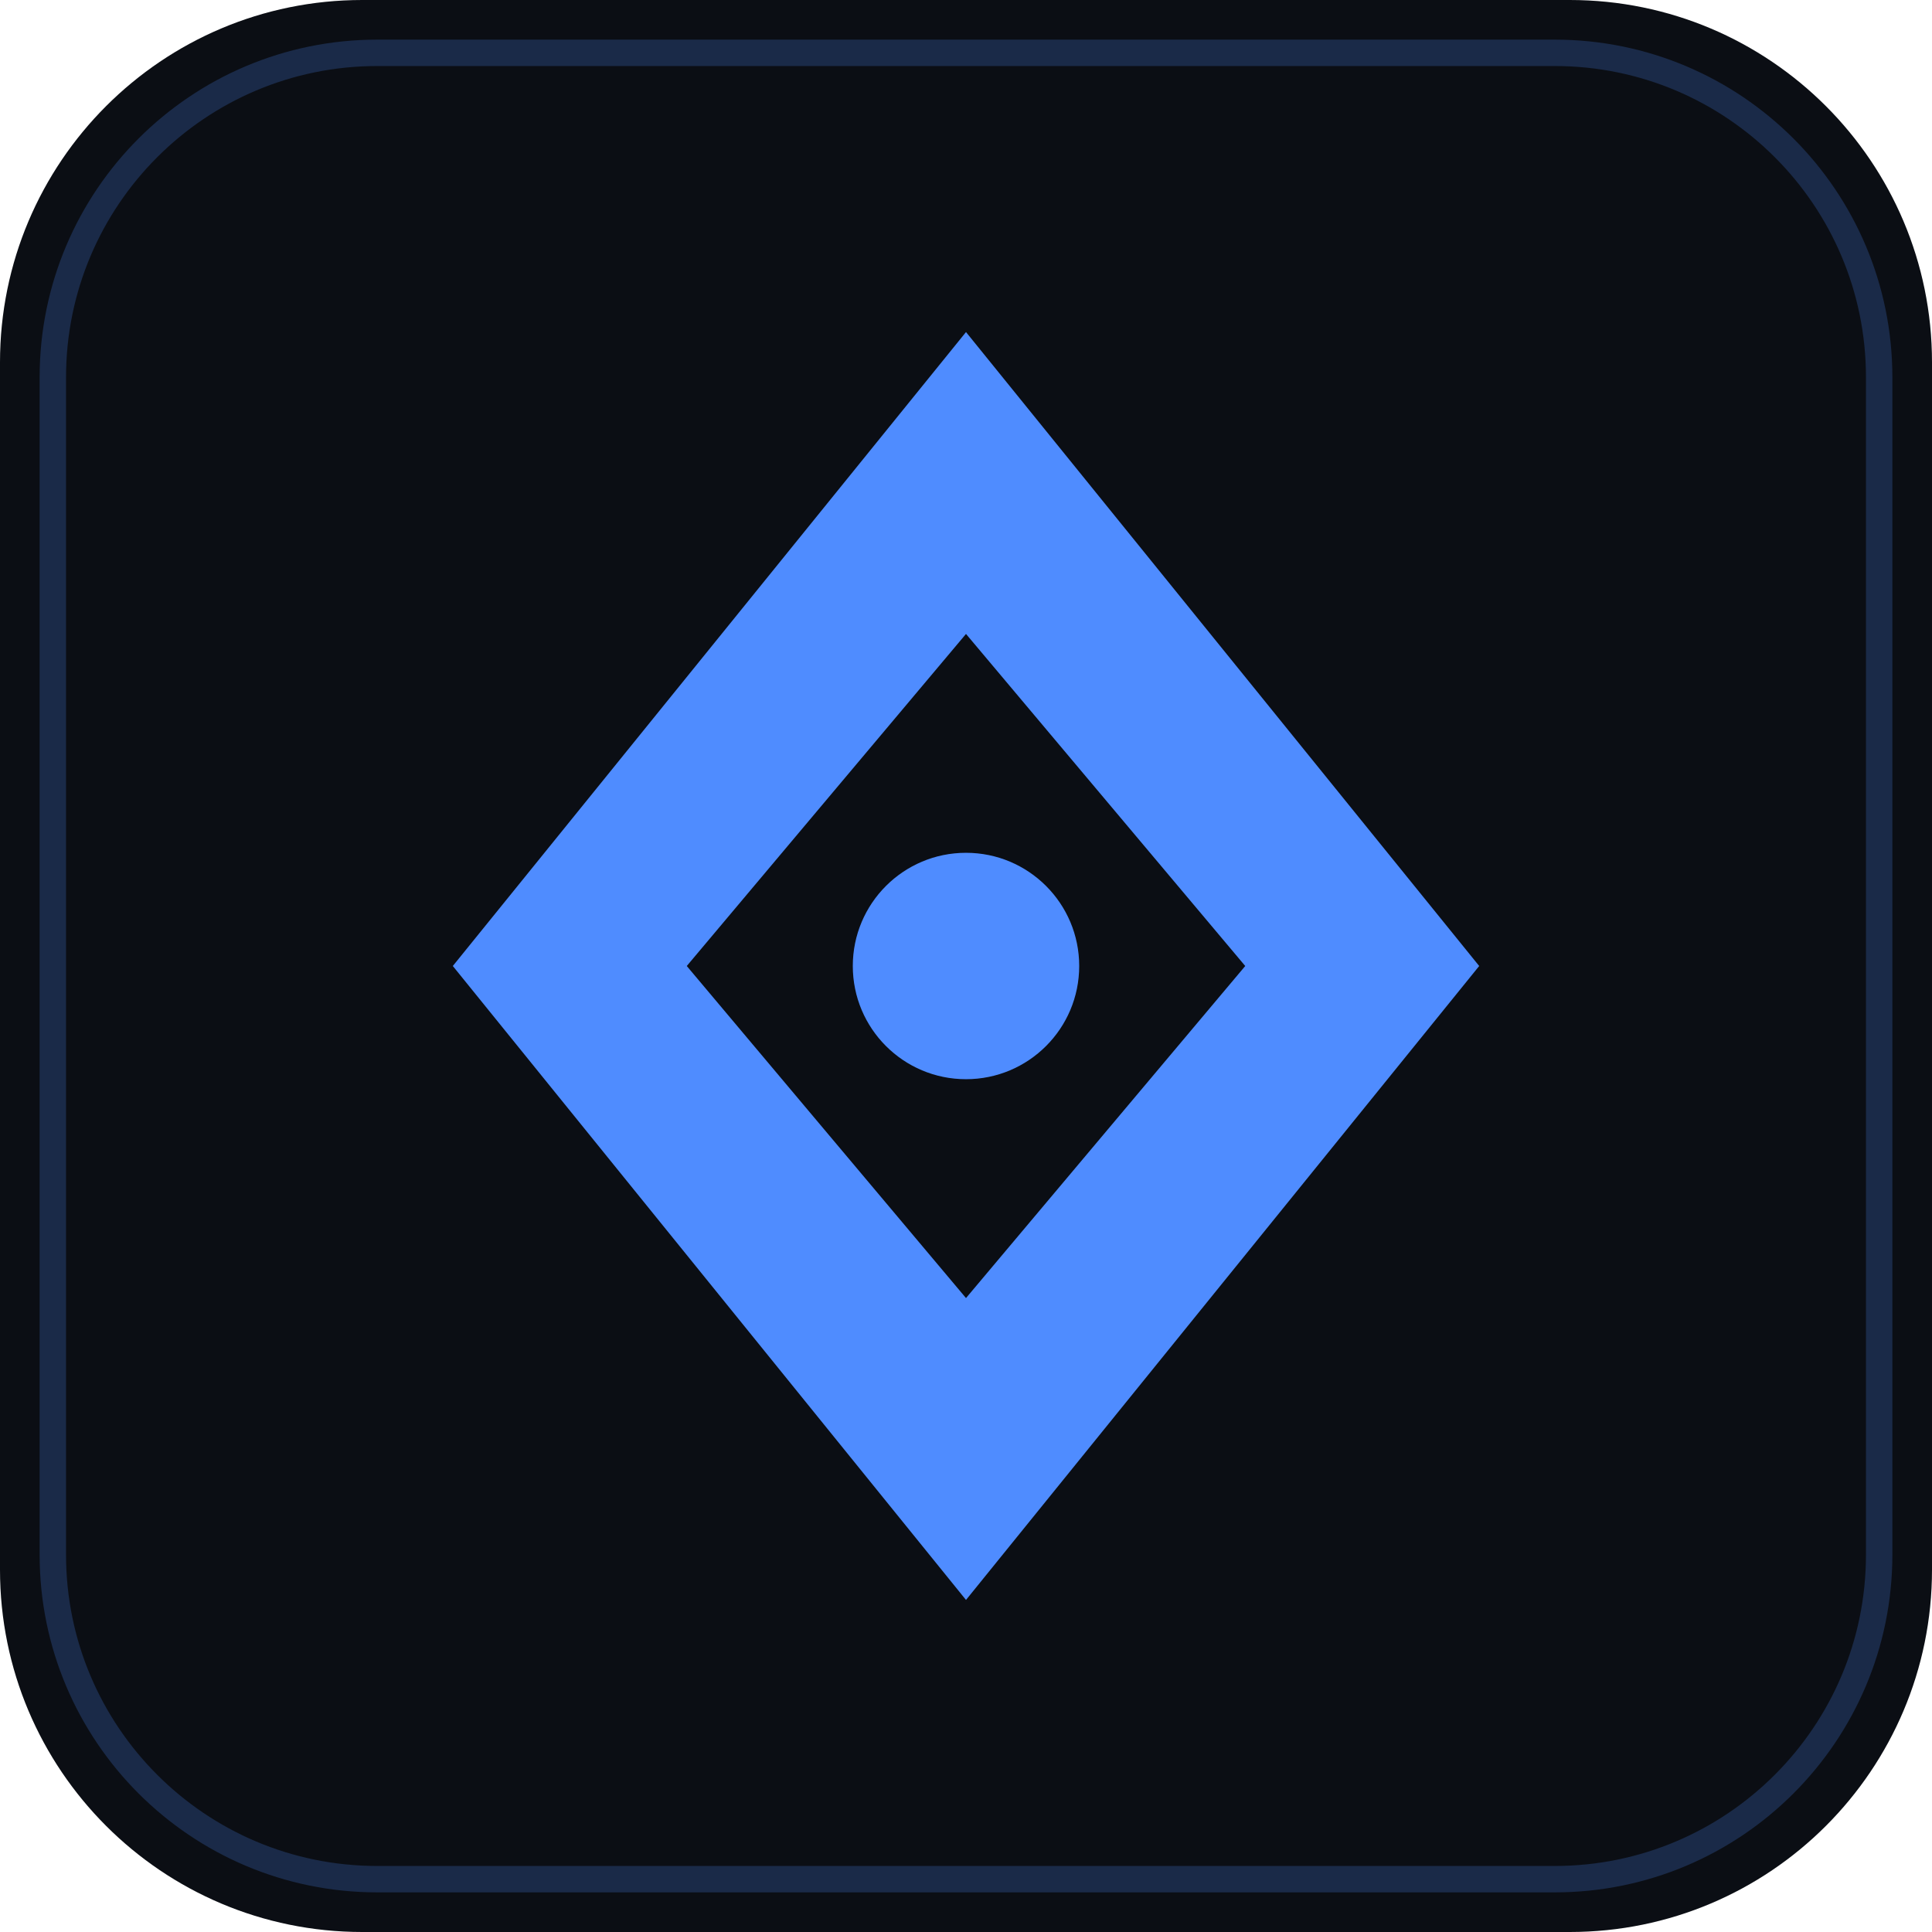
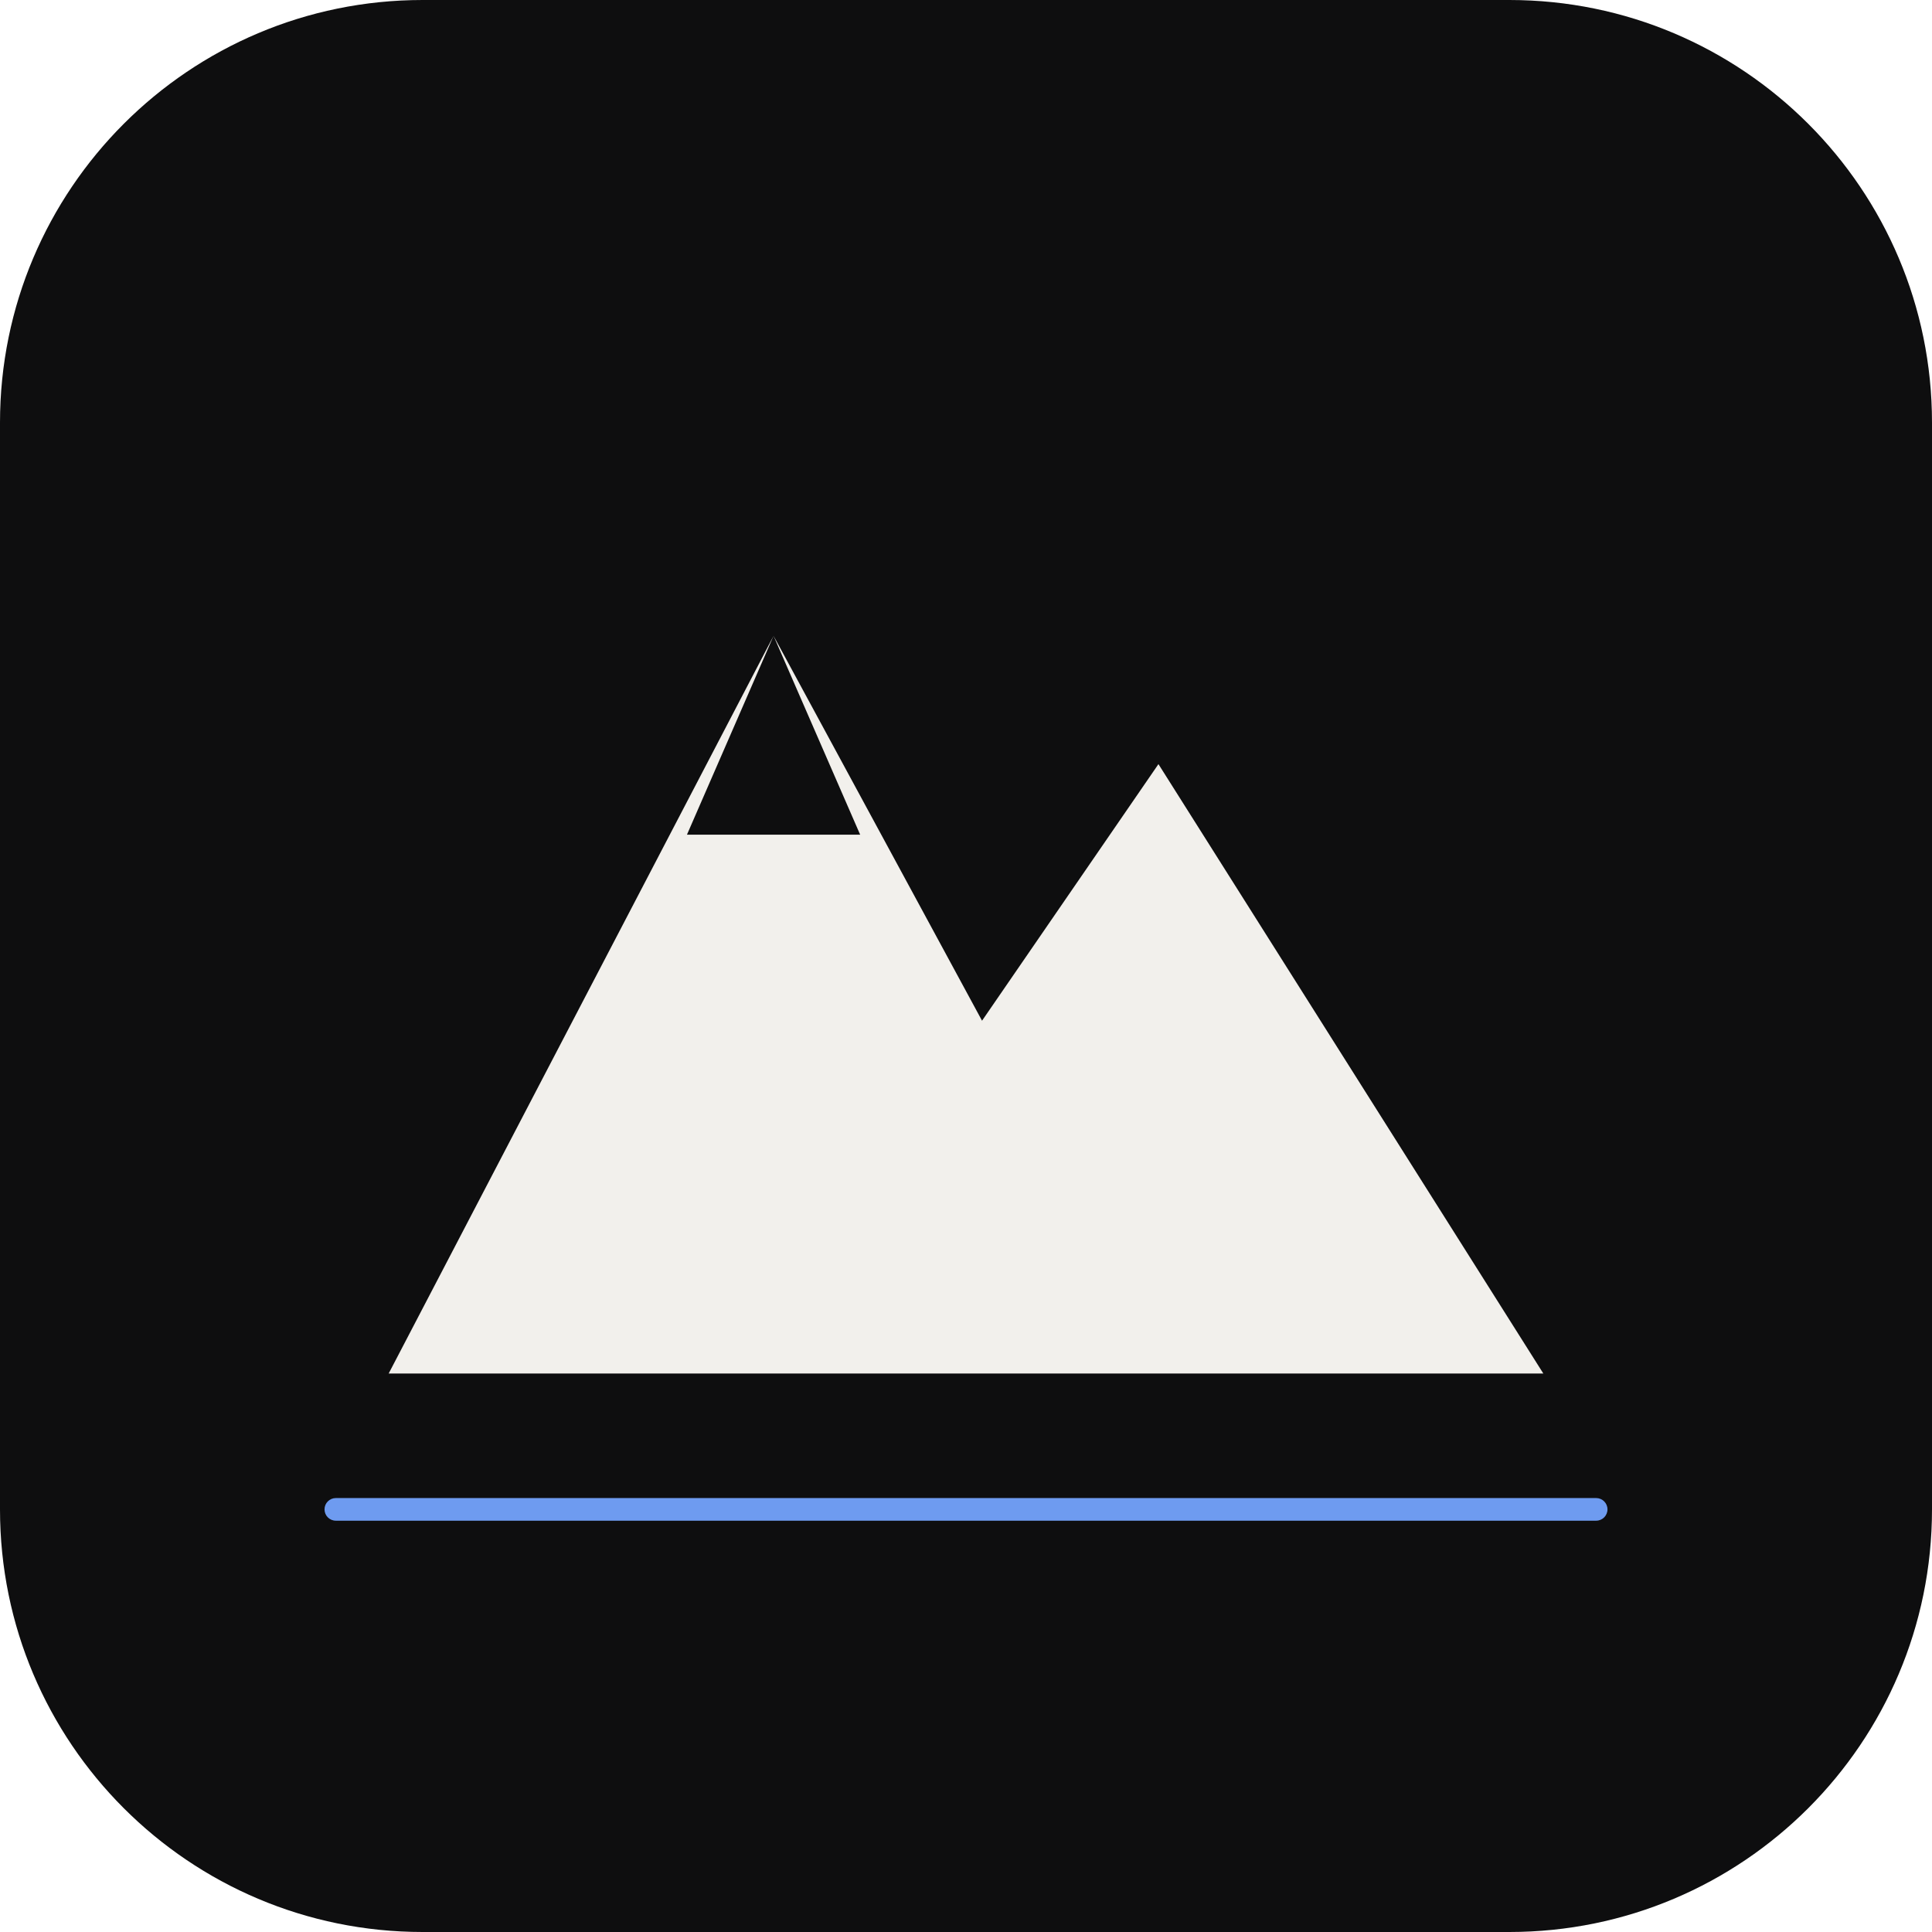
<svg xmlns="http://www.w3.org/2000/svg" viewBox="0 0 512 512">
-   <rect width="512" height="512" rx="96" fill="#0b0e14" />
-   <rect x="14" y="14" width="484" height="484" rx="86" fill="none" stroke="#4f8cff" stroke-width="7" opacity="0.22" />
-   <path d="M256 88 L392 256 L256 424 L120 256 Z" fill="#4f8cff" />
-   <path d="M256 168 L330 256 L256 344 L182 256 Z" fill="#0b0e14" />
-   <circle cx="256" cy="256" r="30" fill="#4f8cff" />
+   <rect width="512" height="512" rx="112" fill="#0e0e0f" />
+   <g transform="translate(86,109) scale(8.5)">
+     <path fill="#f2f0ec" fill-rule="evenodd" d="M2 30 L14 7 L20.5 19 L26 11 L38 30 Z M14 7 L11.3 13.2 L16.7 13.2 Z" />
+   </g>
+   <rect x="86" y="397" width="340" height="6" rx="3" fill="#6e9bf0" />
</svg>
